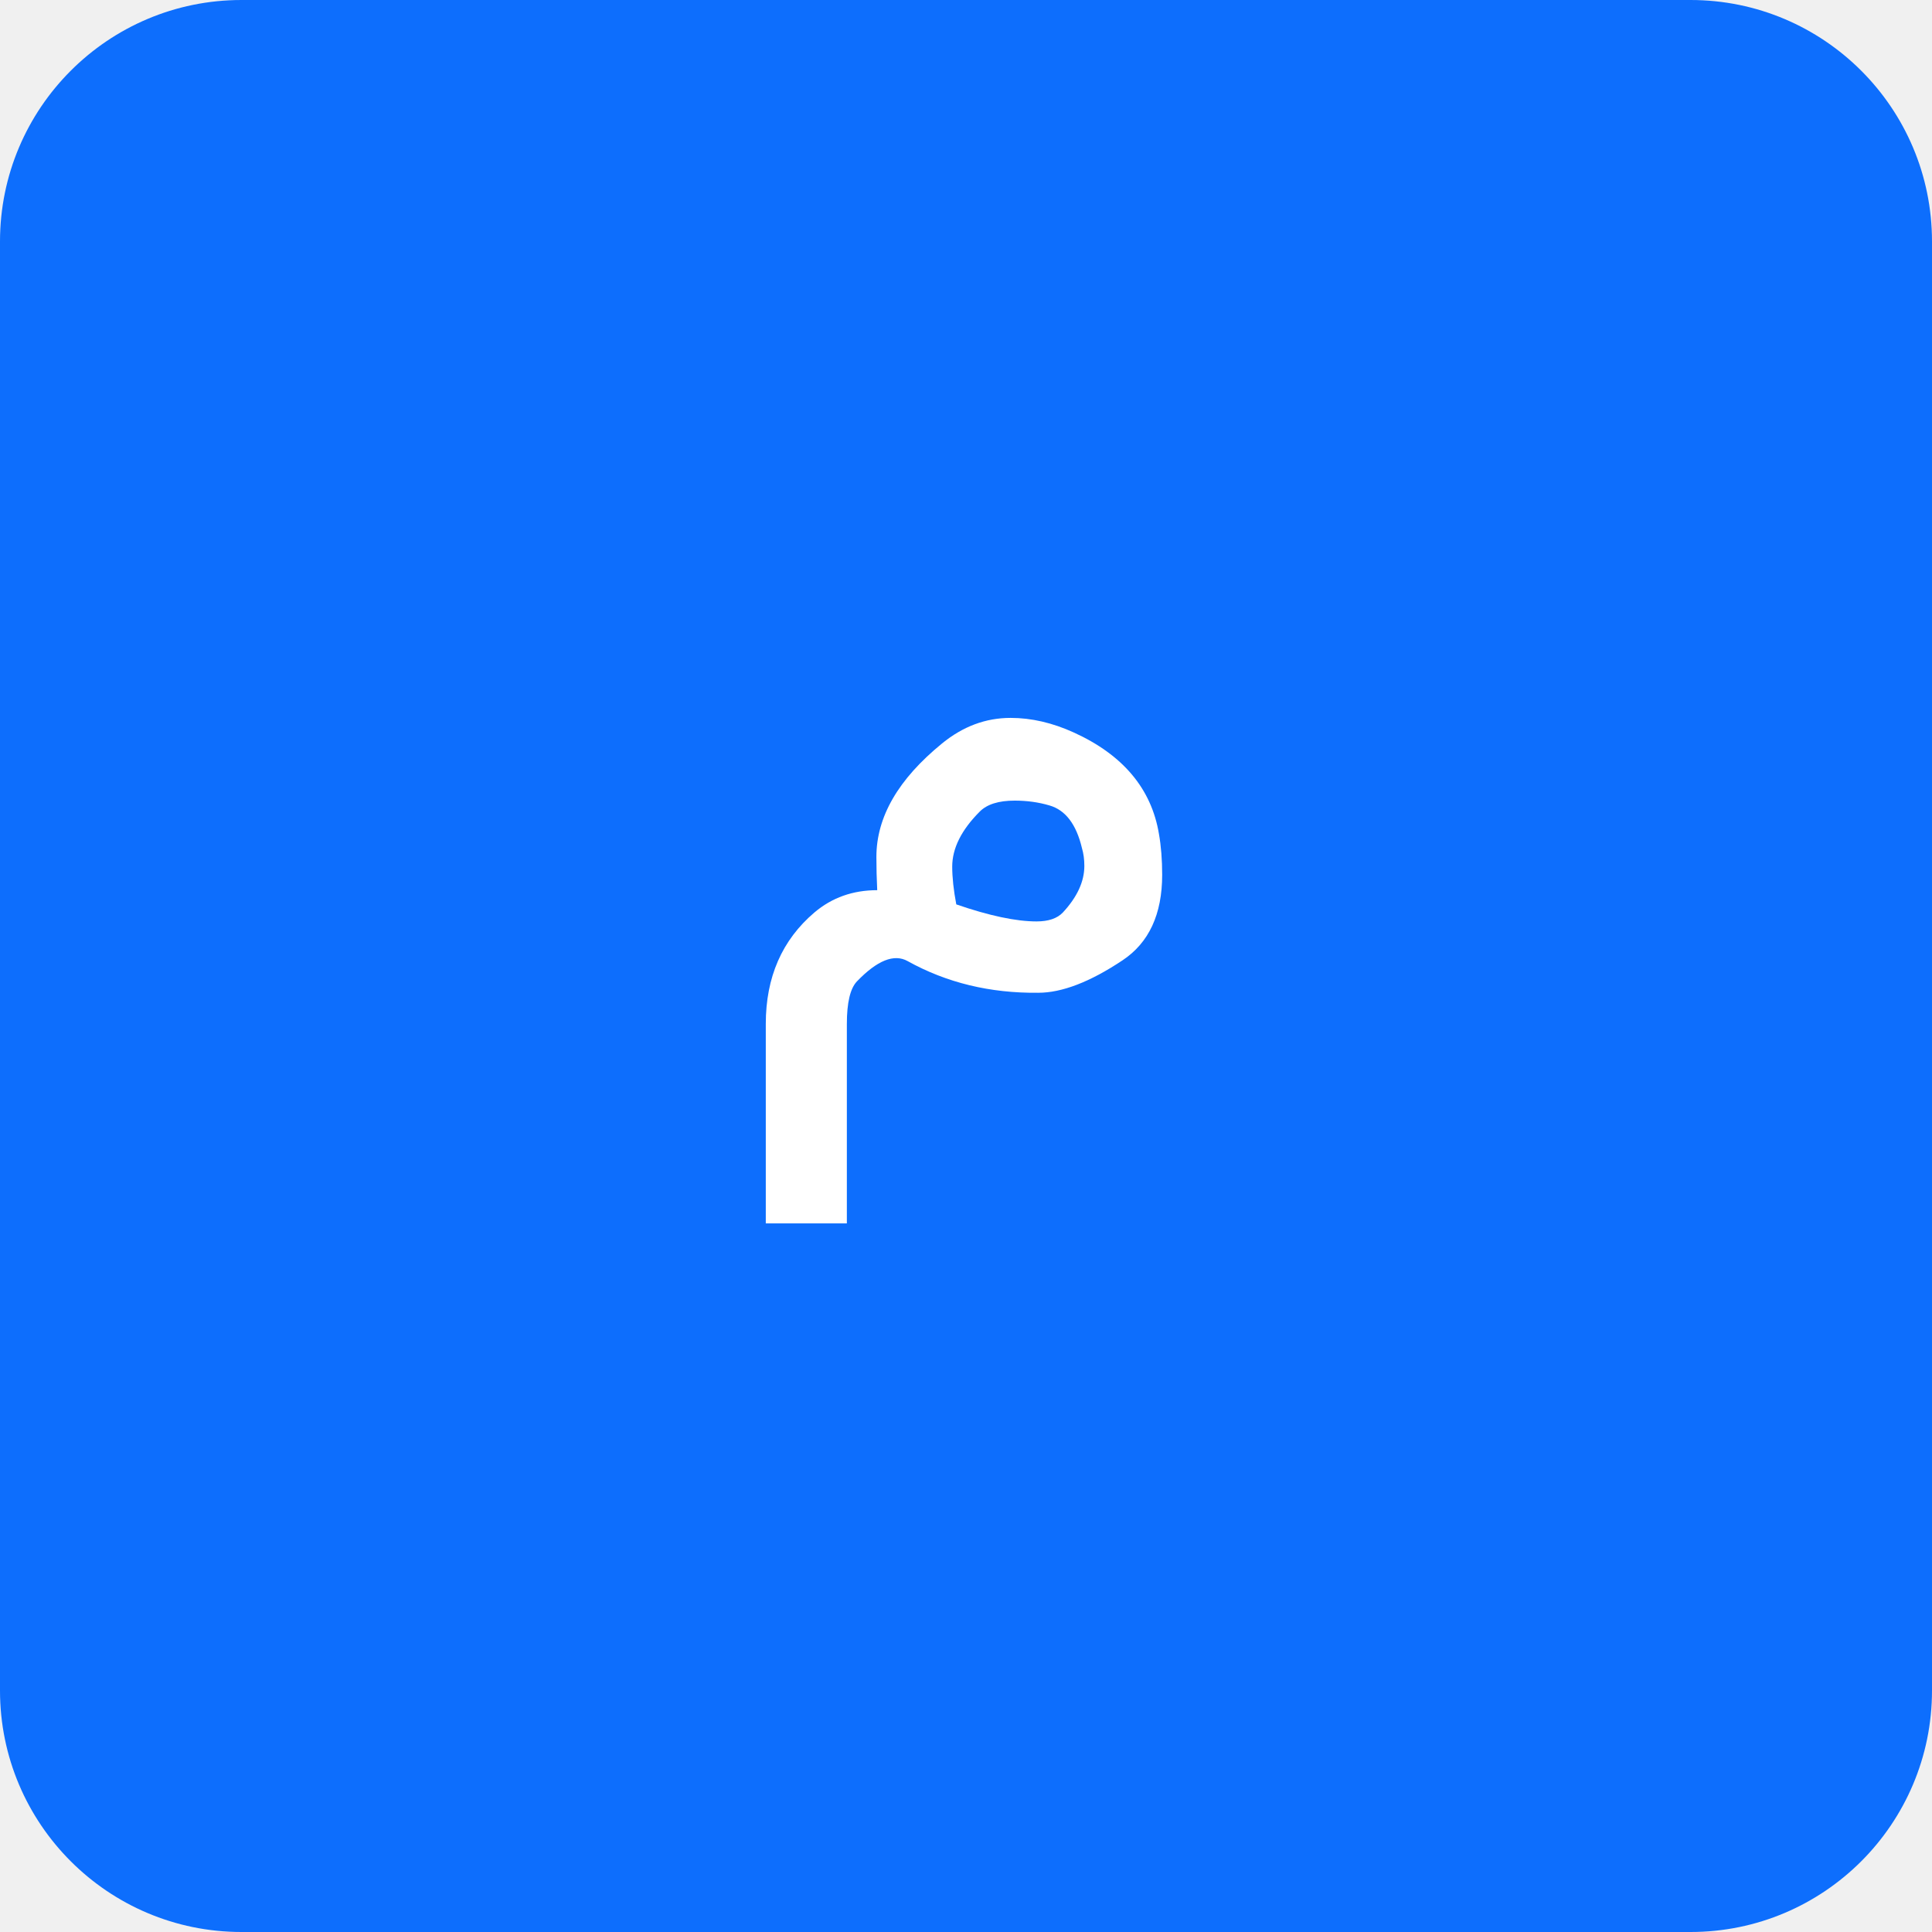
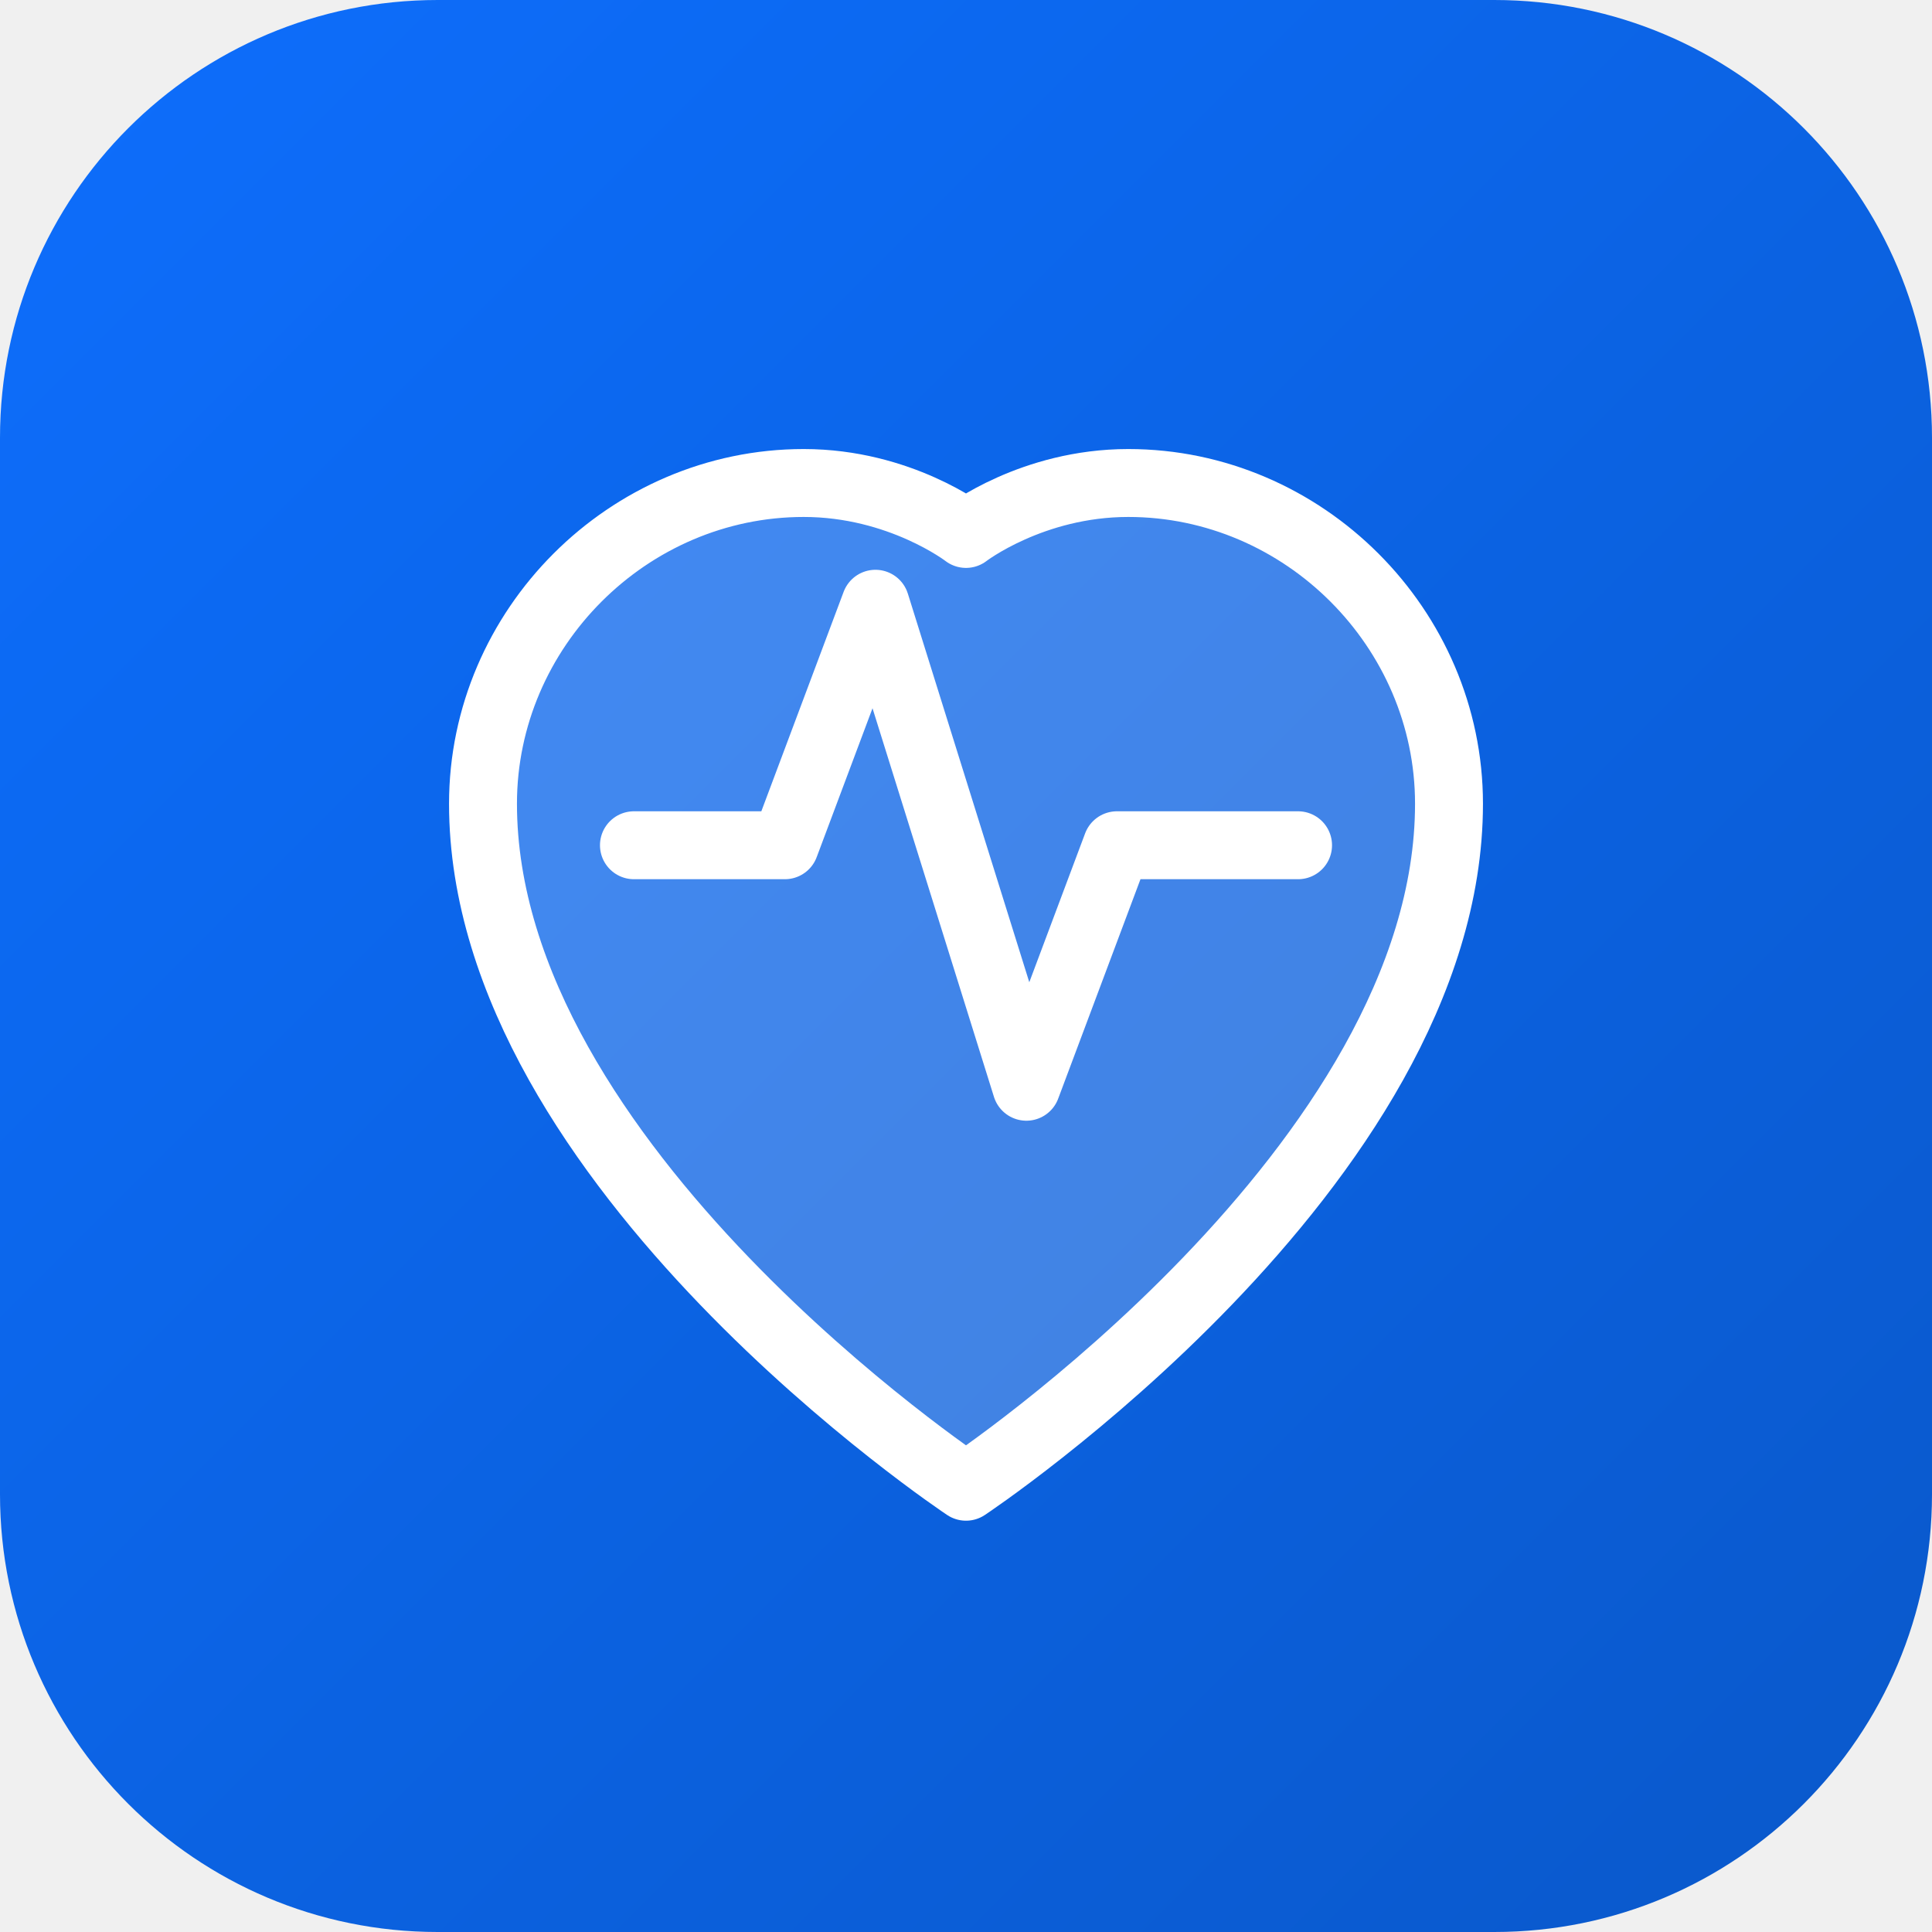
- <svg xmlns="http://www.w3.org/2000/svg" width="512" height="512" viewBox="0 0 512 512">
-   <rect width="100%" height="100%" rx="64" fill="#0d6efd" />
-   <text x="50%" y="53%" font-size="220" fill="#fff" text-anchor="middle" font-family="Arial, Helvetica, sans-serif">م</text>
+ <svg xmlns="http://www.w3.org/2000/svg" width="512" height="512" viewBox="0 0 512 512" fill="none">
+   <defs>
+     <linearGradient id="pwaGrad512" x1="0" y1="0" x2="512" y2="512" gradientUnits="userSpaceOnUse">
+       <stop offset="0%" stop-color="#0d6efd" />
+       <stop offset="100%" stop-color="#0a58ca" />
+     </linearGradient>
+   </defs>
+   <rect width="512" height="512" rx="116" fill="url(#pwaGrad512)" />
+   <path d="M256 394S128 309 128 213C128 166.5 166.5 128 213 128C238.5 128 256 141.5 256 141.5S273.5 128 299 128C345.5 128 384 166.5 384 213C384 309 256 394 256 394Z" fill="white" fill-opacity="0.22" />
+   <path d="M256 394S128 309 128 213C128 166.5 166.5 128 213 128C238.5 128 256 141.5 256 141.5S273.5 128 299 128C345.5 128 384 166.5 384 213C384 309 256 394 256 394Z" stroke="white" stroke-width="18" stroke-linecap="round" stroke-linejoin="round" />
+   <path d="M168 224H208L232 160L272 288L296 224H344" stroke="white" stroke-width="18" stroke-linecap="round" stroke-linejoin="round" />
</svg>
